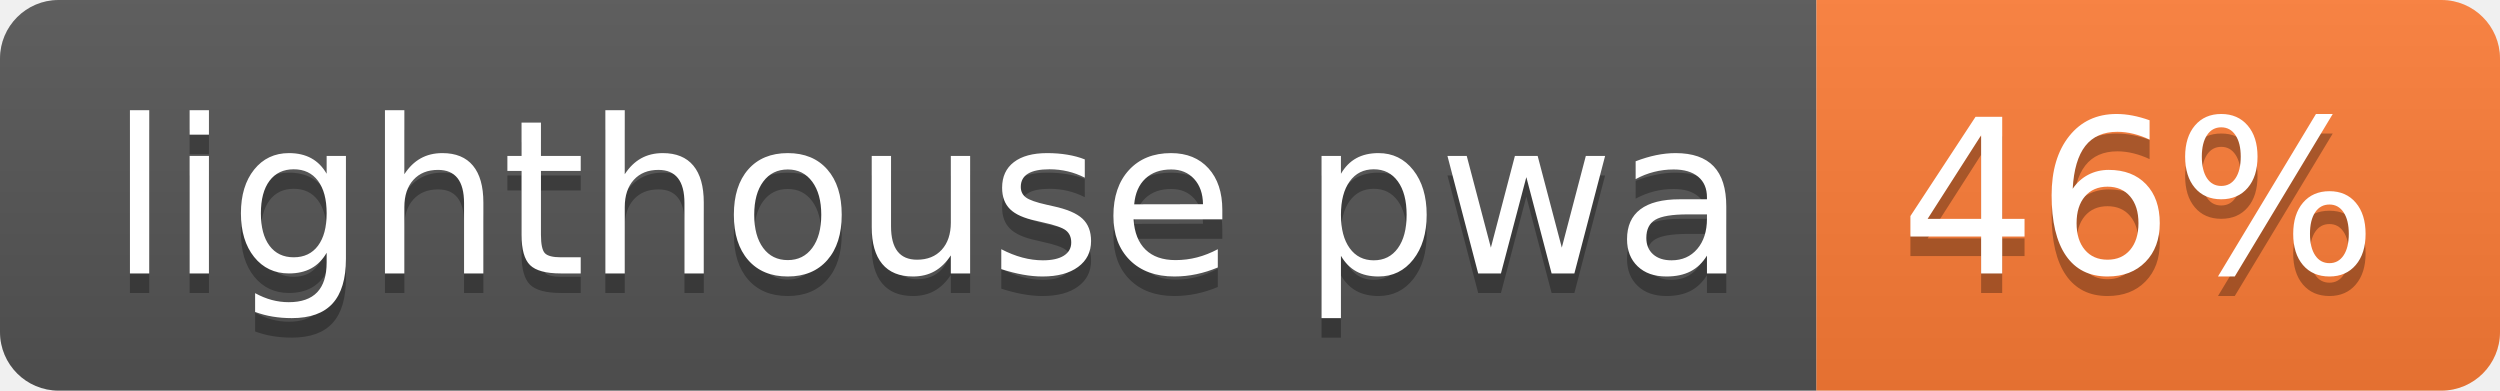
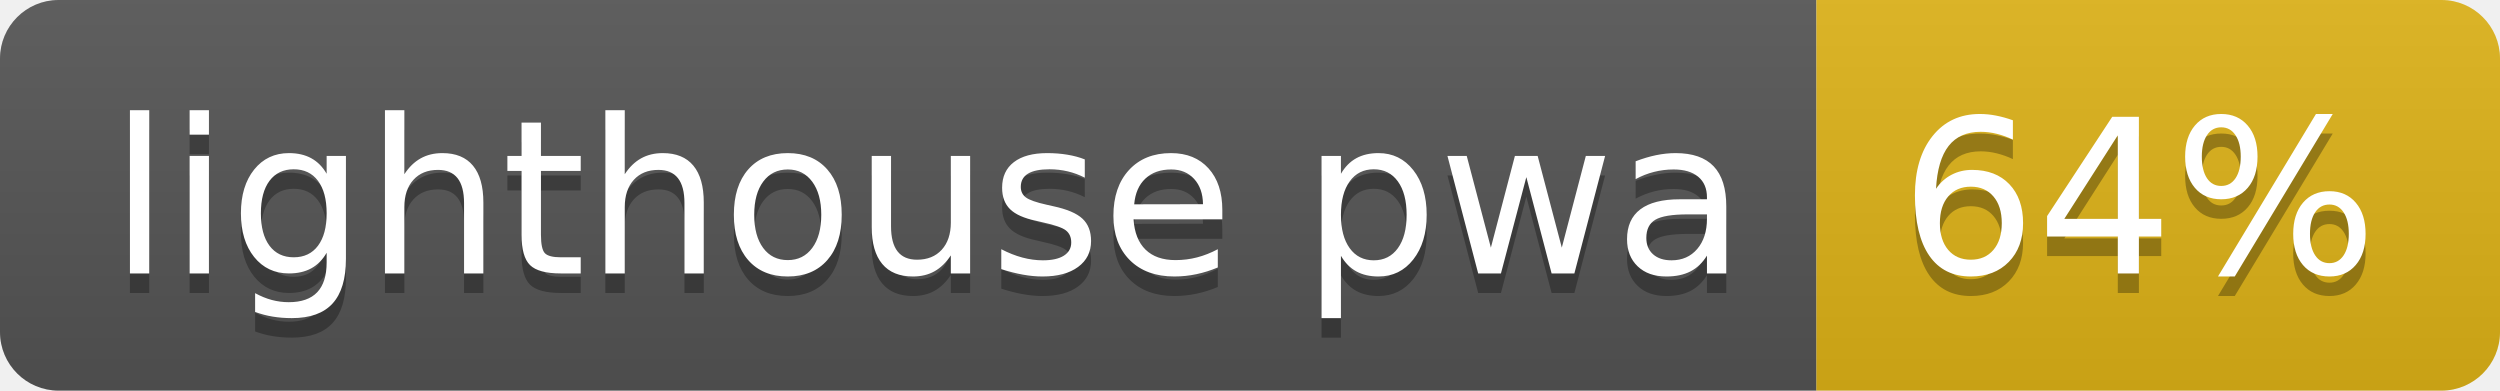
<svg xmlns="http://www.w3.org/2000/svg" width="128" height="20">
  <linearGradient id="s" x2="0" y2="100%">
    <stop offset="0" stop-color="#bbb" stop-opacity=".1" />
    <stop offset="1" stop-opacity=".1" />
  </linearGradient>
  <clipPath id="r">
    <rect width="128" height="20" rx="3" fill="#fff" />
  </clipPath>
  <g clip-path="url(#r)">
    <rect width="93" height="20" fill="#555" />
-     <rect x="93" width="35" height="20" fill="#fe7d37" />
+     <rect x="93" width="35" height="20" fill="#dfb317" />
    <rect width="128" height="20" fill="url(#s)" />
  </g>
  <g fill="#fff" text-anchor="middle" font-family="Verdana,Geneva,DejaVu Sans,sans-serif" text-rendering="geometricPrecision" font-size="110">
    <text x="475" y="150" fill="#010101" fill-opacity=".3" transform="scale(.1)" textLength="830">lighthouse pwa</text>
    <text x="475" y="140" transform="scale(.1)" textLength="830">lighthouse pwa</text>
-     <text x="1095" y="150" fill="#010101" fill-opacity=".3" transform="scale(.1)" textLength="250">46%</text>
-     <text x="1095" y="140" transform="scale(.1)" textLength="250">46%</text>
+     <text x="1095" y="150" fill="#010101" fill-opacity=".3" transform="scale(.1)" textLength="250">64%</text>
+     <text x="1095" y="140" transform="scale(.1)" textLength="250">64%</text>
  </g>
</svg>
